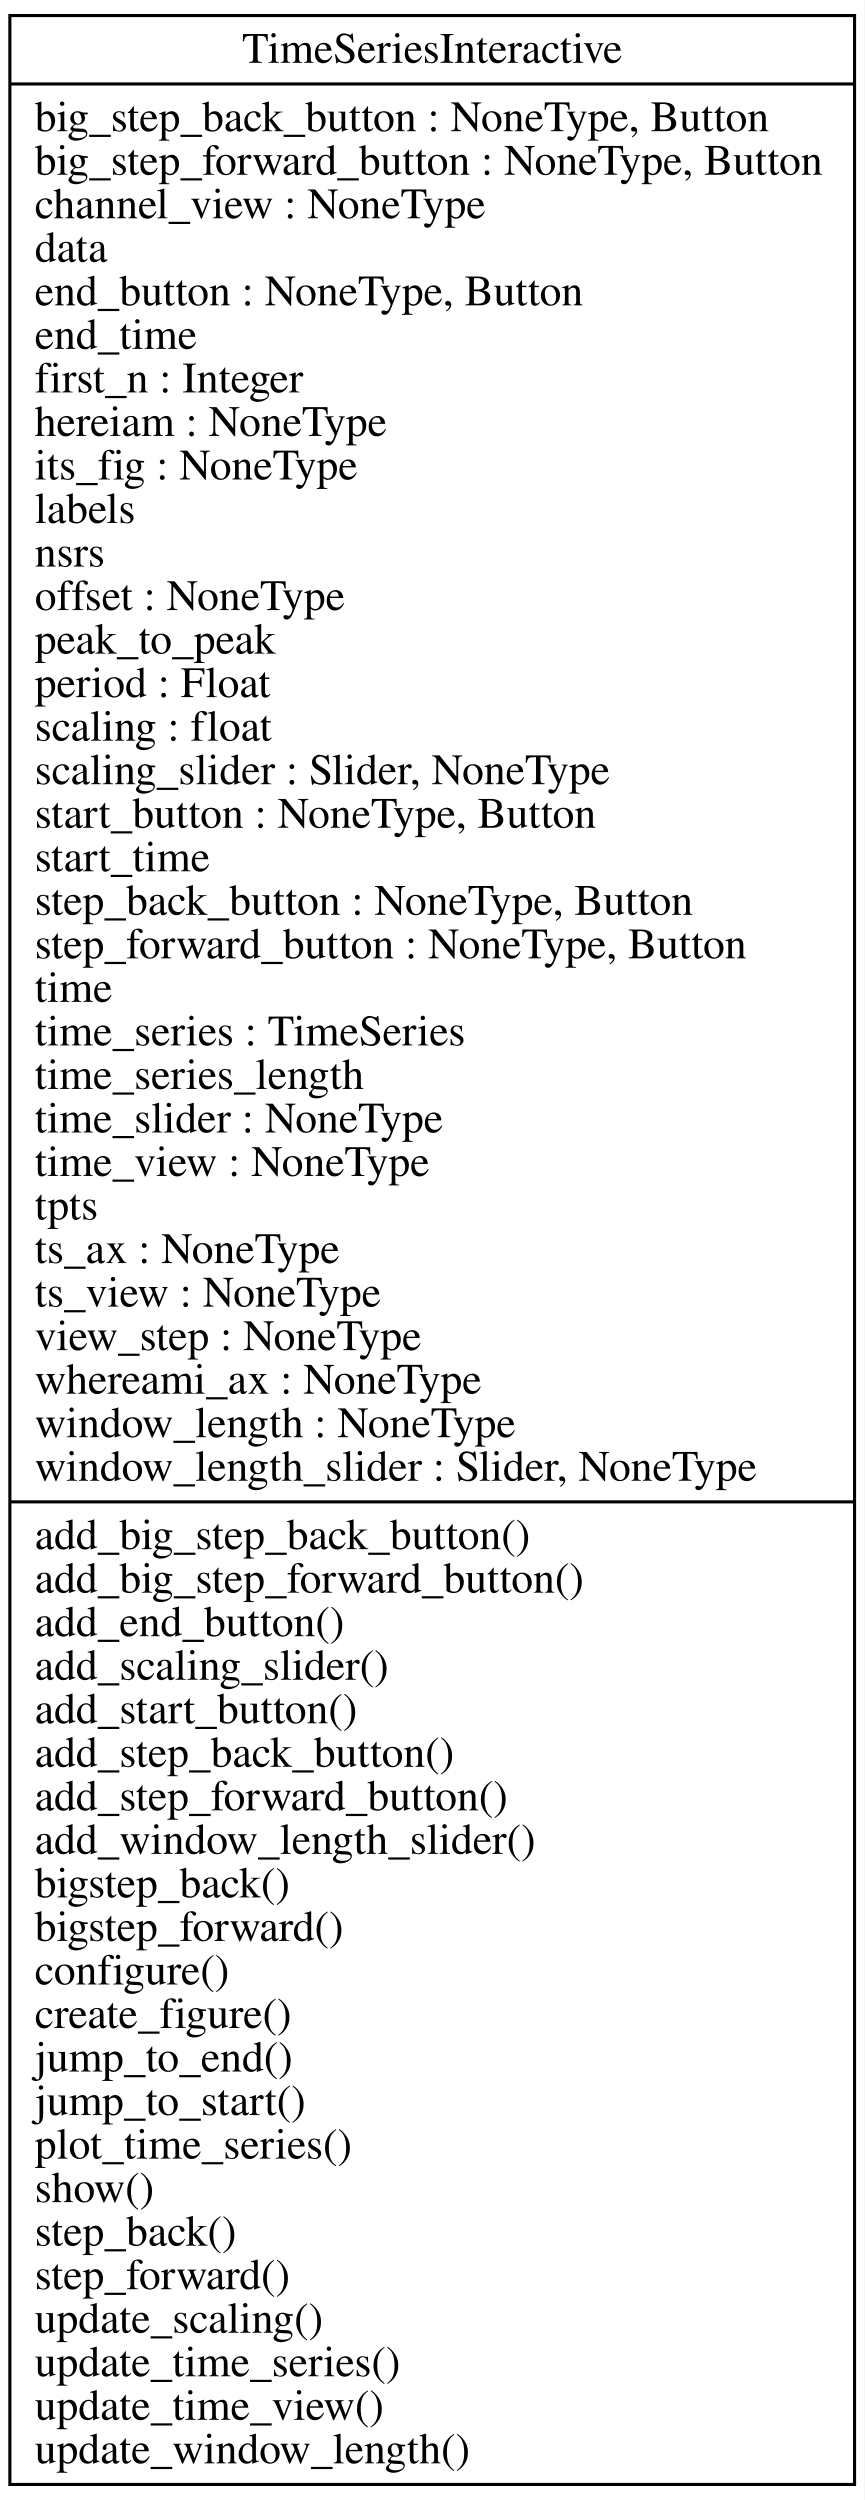
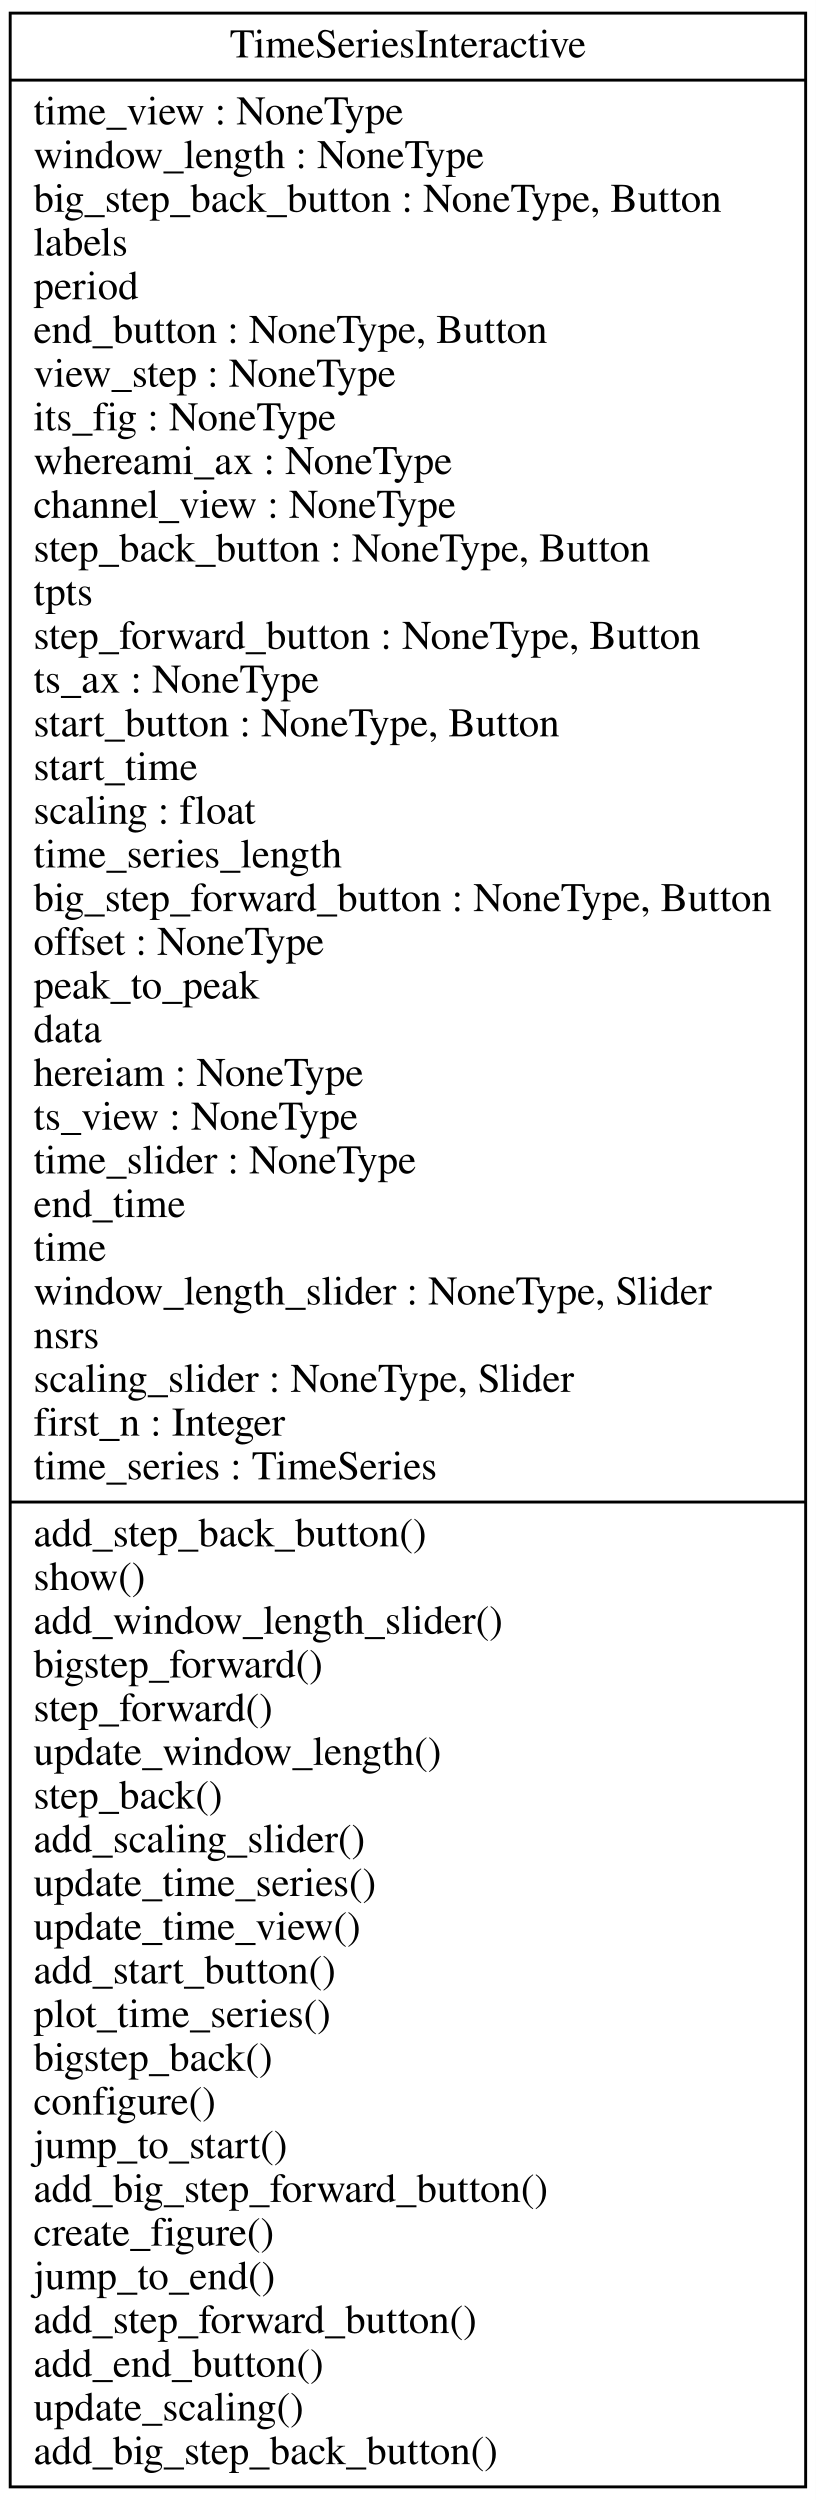
- <svg xmlns="http://www.w3.org/2000/svg" width="278pt" height="804pt" viewBox="0.00 0.00 278.00 804.00">
-   <g id="graph0" class="graph" transform="scale(1 1) rotate(0) translate(4 800)">
-     <polygon fill="white" stroke="none" points="-4,4 -4,-800 274,-800 274,4 -4,4" />
+ <svg xmlns="http://www.w3.org/2000/svg" width="280pt" height="858pt" viewBox="0.00 0.00 280.00 858.00">
+   <g id="graph0" class="graph" transform="scale(1 1) rotate(0) translate(4 854)">
+     <polygon fill="white" stroke="none" points="-4,4 -4,-854 276,-854 276,4 -4,4" />
    <g id="node1" class="node">
-       <polygon fill="none" stroke="black" points="-0.825,-1 -0.825,-795 270.825,-795 270.825,-1 -0.825,-1" />
-       <text text-anchor="middle" x="135" y="-779.8" font-family="Times,serif" font-size="14.00">TimeSeriesInteractive</text>
-       <polyline fill="none" stroke="black" points="-0.825,-773 270.825,-773 " />
-       <text text-anchor="start" x="7.175" y="-757.8" font-family="Times,serif" font-size="14.00">big_step_back_button : NoneType, Button</text>
-       <text text-anchor="start" x="7.175" y="-743.8" font-family="Times,serif" font-size="14.00">big_step_forward_button : NoneType, Button</text>
-       <text text-anchor="start" x="7.175" y="-729.8" font-family="Times,serif" font-size="14.00">channel_view : NoneType</text>
-       <text text-anchor="start" x="7.175" y="-715.8" font-family="Times,serif" font-size="14.00">data</text>
-       <text text-anchor="start" x="7.175" y="-701.8" font-family="Times,serif" font-size="14.00">end_button : NoneType, Button</text>
-       <text text-anchor="start" x="7.175" y="-687.8" font-family="Times,serif" font-size="14.00">end_time</text>
-       <text text-anchor="start" x="7.175" y="-673.8" font-family="Times,serif" font-size="14.00">first_n : Integer</text>
-       <text text-anchor="start" x="7.175" y="-659.8" font-family="Times,serif" font-size="14.00">hereiam : NoneType</text>
-       <text text-anchor="start" x="7.175" y="-645.8" font-family="Times,serif" font-size="14.00">its_fig : NoneType</text>
-       <text text-anchor="start" x="7.175" y="-631.8" font-family="Times,serif" font-size="14.00">labels</text>
-       <text text-anchor="start" x="7.175" y="-617.8" font-family="Times,serif" font-size="14.00">nsrs</text>
-       <text text-anchor="start" x="7.175" y="-603.8" font-family="Times,serif" font-size="14.00">offset : NoneType</text>
-       <text text-anchor="start" x="7.175" y="-589.8" font-family="Times,serif" font-size="14.00">peak_to_peak</text>
-       <text text-anchor="start" x="7.175" y="-575.8" font-family="Times,serif" font-size="14.00">period : Float</text>
-       <text text-anchor="start" x="7.175" y="-561.8" font-family="Times,serif" font-size="14.00">scaling : float</text>
-       <text text-anchor="start" x="7.175" y="-547.8" font-family="Times,serif" font-size="14.00">scaling_slider : Slider, NoneType</text>
-       <text text-anchor="start" x="7.175" y="-533.8" font-family="Times,serif" font-size="14.00">start_button : NoneType, Button</text>
-       <text text-anchor="start" x="7.175" y="-519.8" font-family="Times,serif" font-size="14.00">start_time</text>
-       <text text-anchor="start" x="7.175" y="-505.8" font-family="Times,serif" font-size="14.00">step_back_button : NoneType, Button</text>
-       <text text-anchor="start" x="7.175" y="-491.8" font-family="Times,serif" font-size="14.00">step_forward_button : NoneType, Button</text>
-       <text text-anchor="start" x="7.175" y="-477.8" font-family="Times,serif" font-size="14.00">time</text>
-       <text text-anchor="start" x="7.175" y="-463.8" font-family="Times,serif" font-size="14.00">time_series : TimeSeries</text>
-       <text text-anchor="start" x="7.175" y="-449.8" font-family="Times,serif" font-size="14.00">time_series_length</text>
-       <text text-anchor="start" x="7.175" y="-435.8" font-family="Times,serif" font-size="14.00">time_slider : NoneType</text>
-       <text text-anchor="start" x="7.175" y="-421.8" font-family="Times,serif" font-size="14.00">time_view : NoneType</text>
-       <text text-anchor="start" x="7.175" y="-407.8" font-family="Times,serif" font-size="14.00">tpts</text>
-       <text text-anchor="start" x="7.175" y="-393.8" font-family="Times,serif" font-size="14.00">ts_ax : NoneType</text>
-       <text text-anchor="start" x="7.175" y="-379.8" font-family="Times,serif" font-size="14.00">ts_view : NoneType</text>
-       <text text-anchor="start" x="7.175" y="-365.8" font-family="Times,serif" font-size="14.00">view_step : NoneType</text>
-       <text text-anchor="start" x="7.175" y="-351.8" font-family="Times,serif" font-size="14.00">whereami_ax : NoneType</text>
-       <text text-anchor="start" x="7.175" y="-337.8" font-family="Times,serif" font-size="14.00">window_length : NoneType</text>
-       <text text-anchor="start" x="7.175" y="-323.8" font-family="Times,serif" font-size="14.00">window_length_slider : Slider, NoneType</text>
-       <polyline fill="none" stroke="black" points="-0.825,-317 270.825,-317 " />
-       <text text-anchor="start" x="7.175" y="-301.8" font-family="Times,serif" font-size="14.00">add_big_step_back_button()</text>
-       <text text-anchor="start" x="7.175" y="-287.8" font-family="Times,serif" font-size="14.00">add_big_step_forward_button()</text>
-       <text text-anchor="start" x="7.175" y="-273.8" font-family="Times,serif" font-size="14.00">add_end_button()</text>
-       <text text-anchor="start" x="7.175" y="-259.8" font-family="Times,serif" font-size="14.00">add_scaling_slider()</text>
-       <text text-anchor="start" x="7.175" y="-245.8" font-family="Times,serif" font-size="14.00">add_start_button()</text>
-       <text text-anchor="start" x="7.175" y="-231.8" font-family="Times,serif" font-size="14.00">add_step_back_button()</text>
-       <text text-anchor="start" x="7.175" y="-217.8" font-family="Times,serif" font-size="14.00">add_step_forward_button()</text>
-       <text text-anchor="start" x="7.175" y="-203.8" font-family="Times,serif" font-size="14.00">add_window_length_slider()</text>
-       <text text-anchor="start" x="7.175" y="-189.8" font-family="Times,serif" font-size="14.00">bigstep_back()</text>
-       <text text-anchor="start" x="7.175" y="-175.8" font-family="Times,serif" font-size="14.00">bigstep_forward()</text>
-       <text text-anchor="start" x="7.175" y="-161.8" font-family="Times,serif" font-size="14.00">configure()</text>
-       <text text-anchor="start" x="7.175" y="-147.8" font-family="Times,serif" font-size="14.00">create_figure()</text>
-       <text text-anchor="start" x="7.175" y="-133.8" font-family="Times,serif" font-size="14.00">jump_to_end()</text>
-       <text text-anchor="start" x="7.175" y="-119.8" font-family="Times,serif" font-size="14.00">jump_to_start()</text>
-       <text text-anchor="start" x="7.175" y="-105.8" font-family="Times,serif" font-size="14.00">plot_time_series()</text>
-       <text text-anchor="start" x="7.175" y="-91.8" font-family="Times,serif" font-size="14.00">show()</text>
-       <text text-anchor="start" x="7.175" y="-77.8" font-family="Times,serif" font-size="14.00">step_back()</text>
-       <text text-anchor="start" x="7.175" y="-63.8" font-family="Times,serif" font-size="14.00">step_forward()</text>
-       <text text-anchor="start" x="7.175" y="-49.8" font-family="Times,serif" font-size="14.00">update_scaling()</text>
-       <text text-anchor="start" x="7.175" y="-35.8" font-family="Times,serif" font-size="14.00">update_time_series()</text>
-       <text text-anchor="start" x="7.175" y="-21.8" font-family="Times,serif" font-size="14.00">update_time_view()</text>
-       <text text-anchor="start" x="7.175" y="-7.8" font-family="Times,serif" font-size="14.00">update_window_length()</text>
+       <polygon fill="none" stroke="black" points="-0.5,-0.5 -0.5,-849.5 272.5,-849.5 272.5,-0.5 -0.5,-0.5" />
+       <text text-anchor="middle" x="136" y="-834.3" font-family="Times,serif" font-size="14.00">TimeSeriesInteractive</text>
+       <polyline fill="none" stroke="black" points="-0.5,-826.5 272.5,-826.5 " />
+       <text text-anchor="start" x="7.5" y="-811.3" font-family="Times,serif" font-size="14.00">time_view : NoneType</text>
+       <text text-anchor="start" x="7.5" y="-796.3" font-family="Times,serif" font-size="14.00">window_length : NoneType</text>
+       <text text-anchor="start" x="7.5" y="-781.3" font-family="Times,serif" font-size="14.00">big_step_back_button : NoneType, Button</text>
+       <text text-anchor="start" x="7.5" y="-766.3" font-family="Times,serif" font-size="14.00">labels</text>
+       <text text-anchor="start" x="7.5" y="-751.3" font-family="Times,serif" font-size="14.00">period</text>
+       <text text-anchor="start" x="7.5" y="-736.3" font-family="Times,serif" font-size="14.00">end_button : NoneType, Button</text>
+       <text text-anchor="start" x="7.5" y="-721.3" font-family="Times,serif" font-size="14.00">view_step : NoneType</text>
+       <text text-anchor="start" x="7.5" y="-706.3" font-family="Times,serif" font-size="14.00">its_fig : NoneType</text>
+       <text text-anchor="start" x="7.5" y="-691.3" font-family="Times,serif" font-size="14.00">whereami_ax : NoneType</text>
+       <text text-anchor="start" x="7.5" y="-676.3" font-family="Times,serif" font-size="14.00">channel_view : NoneType</text>
+       <text text-anchor="start" x="7.5" y="-661.3" font-family="Times,serif" font-size="14.00">step_back_button : NoneType, Button</text>
+       <text text-anchor="start" x="7.5" y="-646.3" font-family="Times,serif" font-size="14.00">tpts</text>
+       <text text-anchor="start" x="7.5" y="-631.3" font-family="Times,serif" font-size="14.00">step_forward_button : NoneType, Button</text>
+       <text text-anchor="start" x="7.5" y="-616.3" font-family="Times,serif" font-size="14.00">ts_ax : NoneType</text>
+       <text text-anchor="start" x="7.5" y="-601.3" font-family="Times,serif" font-size="14.00">start_button : NoneType, Button</text>
+       <text text-anchor="start" x="7.5" y="-586.3" font-family="Times,serif" font-size="14.00">start_time</text>
+       <text text-anchor="start" x="7.5" y="-571.3" font-family="Times,serif" font-size="14.00">scaling : float</text>
+       <text text-anchor="start" x="7.5" y="-556.3" font-family="Times,serif" font-size="14.00">time_series_length</text>
+       <text text-anchor="start" x="7.5" y="-541.3" font-family="Times,serif" font-size="14.00">big_step_forward_button : NoneType, Button</text>
+       <text text-anchor="start" x="7.5" y="-526.3" font-family="Times,serif" font-size="14.00">offset : NoneType</text>
+       <text text-anchor="start" x="7.5" y="-511.3" font-family="Times,serif" font-size="14.00">peak_to_peak</text>
+       <text text-anchor="start" x="7.5" y="-496.3" font-family="Times,serif" font-size="14.00">data</text>
+       <text text-anchor="start" x="7.5" y="-481.3" font-family="Times,serif" font-size="14.00">hereiam : NoneType</text>
+       <text text-anchor="start" x="7.5" y="-466.3" font-family="Times,serif" font-size="14.00">ts_view : NoneType</text>
+       <text text-anchor="start" x="7.5" y="-451.3" font-family="Times,serif" font-size="14.00">time_slider : NoneType</text>
+       <text text-anchor="start" x="7.5" y="-436.3" font-family="Times,serif" font-size="14.00">end_time</text>
+       <text text-anchor="start" x="7.5" y="-421.3" font-family="Times,serif" font-size="14.00">time</text>
+       <text text-anchor="start" x="7.5" y="-406.3" font-family="Times,serif" font-size="14.00">window_length_slider : NoneType, Slider</text>
+       <text text-anchor="start" x="7.5" y="-391.3" font-family="Times,serif" font-size="14.00">nsrs</text>
+       <text text-anchor="start" x="7.5" y="-376.3" font-family="Times,serif" font-size="14.00">scaling_slider : NoneType, Slider</text>
+       <text text-anchor="start" x="7.5" y="-361.3" font-family="Times,serif" font-size="14.00">first_n : Integer</text>
+       <text text-anchor="start" x="7.5" y="-346.3" font-family="Times,serif" font-size="14.00">time_series : TimeSeries</text>
+       <polyline fill="none" stroke="black" points="-0.5,-338.5 272.5,-338.5 " />
+       <text text-anchor="start" x="7.5" y="-323.3" font-family="Times,serif" font-size="14.00">add_step_back_button()</text>
+       <text text-anchor="start" x="7.5" y="-308.3" font-family="Times,serif" font-size="14.00">show()</text>
+       <text text-anchor="start" x="7.5" y="-293.3" font-family="Times,serif" font-size="14.00">add_window_length_slider()</text>
+       <text text-anchor="start" x="7.5" y="-278.3" font-family="Times,serif" font-size="14.00">bigstep_forward()</text>
+       <text text-anchor="start" x="7.5" y="-263.3" font-family="Times,serif" font-size="14.00">step_forward()</text>
+       <text text-anchor="start" x="7.5" y="-248.3" font-family="Times,serif" font-size="14.00">update_window_length()</text>
+       <text text-anchor="start" x="7.5" y="-233.3" font-family="Times,serif" font-size="14.00">step_back()</text>
+       <text text-anchor="start" x="7.5" y="-218.3" font-family="Times,serif" font-size="14.00">add_scaling_slider()</text>
+       <text text-anchor="start" x="7.5" y="-203.3" font-family="Times,serif" font-size="14.00">update_time_series()</text>
+       <text text-anchor="start" x="7.5" y="-188.3" font-family="Times,serif" font-size="14.00">update_time_view()</text>
+       <text text-anchor="start" x="7.5" y="-173.3" font-family="Times,serif" font-size="14.00">add_start_button()</text>
+       <text text-anchor="start" x="7.5" y="-158.3" font-family="Times,serif" font-size="14.00">plot_time_series()</text>
+       <text text-anchor="start" x="7.5" y="-143.3" font-family="Times,serif" font-size="14.00">bigstep_back()</text>
+       <text text-anchor="start" x="7.5" y="-128.3" font-family="Times,serif" font-size="14.00">configure()</text>
+       <text text-anchor="start" x="7.5" y="-113.3" font-family="Times,serif" font-size="14.00">jump_to_start()</text>
+       <text text-anchor="start" x="7.5" y="-98.3" font-family="Times,serif" font-size="14.00">add_big_step_forward_button()</text>
+       <text text-anchor="start" x="7.5" y="-83.3" font-family="Times,serif" font-size="14.00">create_figure()</text>
+       <text text-anchor="start" x="7.5" y="-68.3" font-family="Times,serif" font-size="14.00">jump_to_end()</text>
+       <text text-anchor="start" x="7.5" y="-53.3" font-family="Times,serif" font-size="14.00">add_step_forward_button()</text>
+       <text text-anchor="start" x="7.5" y="-38.3" font-family="Times,serif" font-size="14.00">add_end_button()</text>
+       <text text-anchor="start" x="7.5" y="-23.3" font-family="Times,serif" font-size="14.00">update_scaling()</text>
+       <text text-anchor="start" x="7.5" y="-8.3" font-family="Times,serif" font-size="14.00">add_big_step_back_button()</text>
    </g>
  </g>
</svg>
